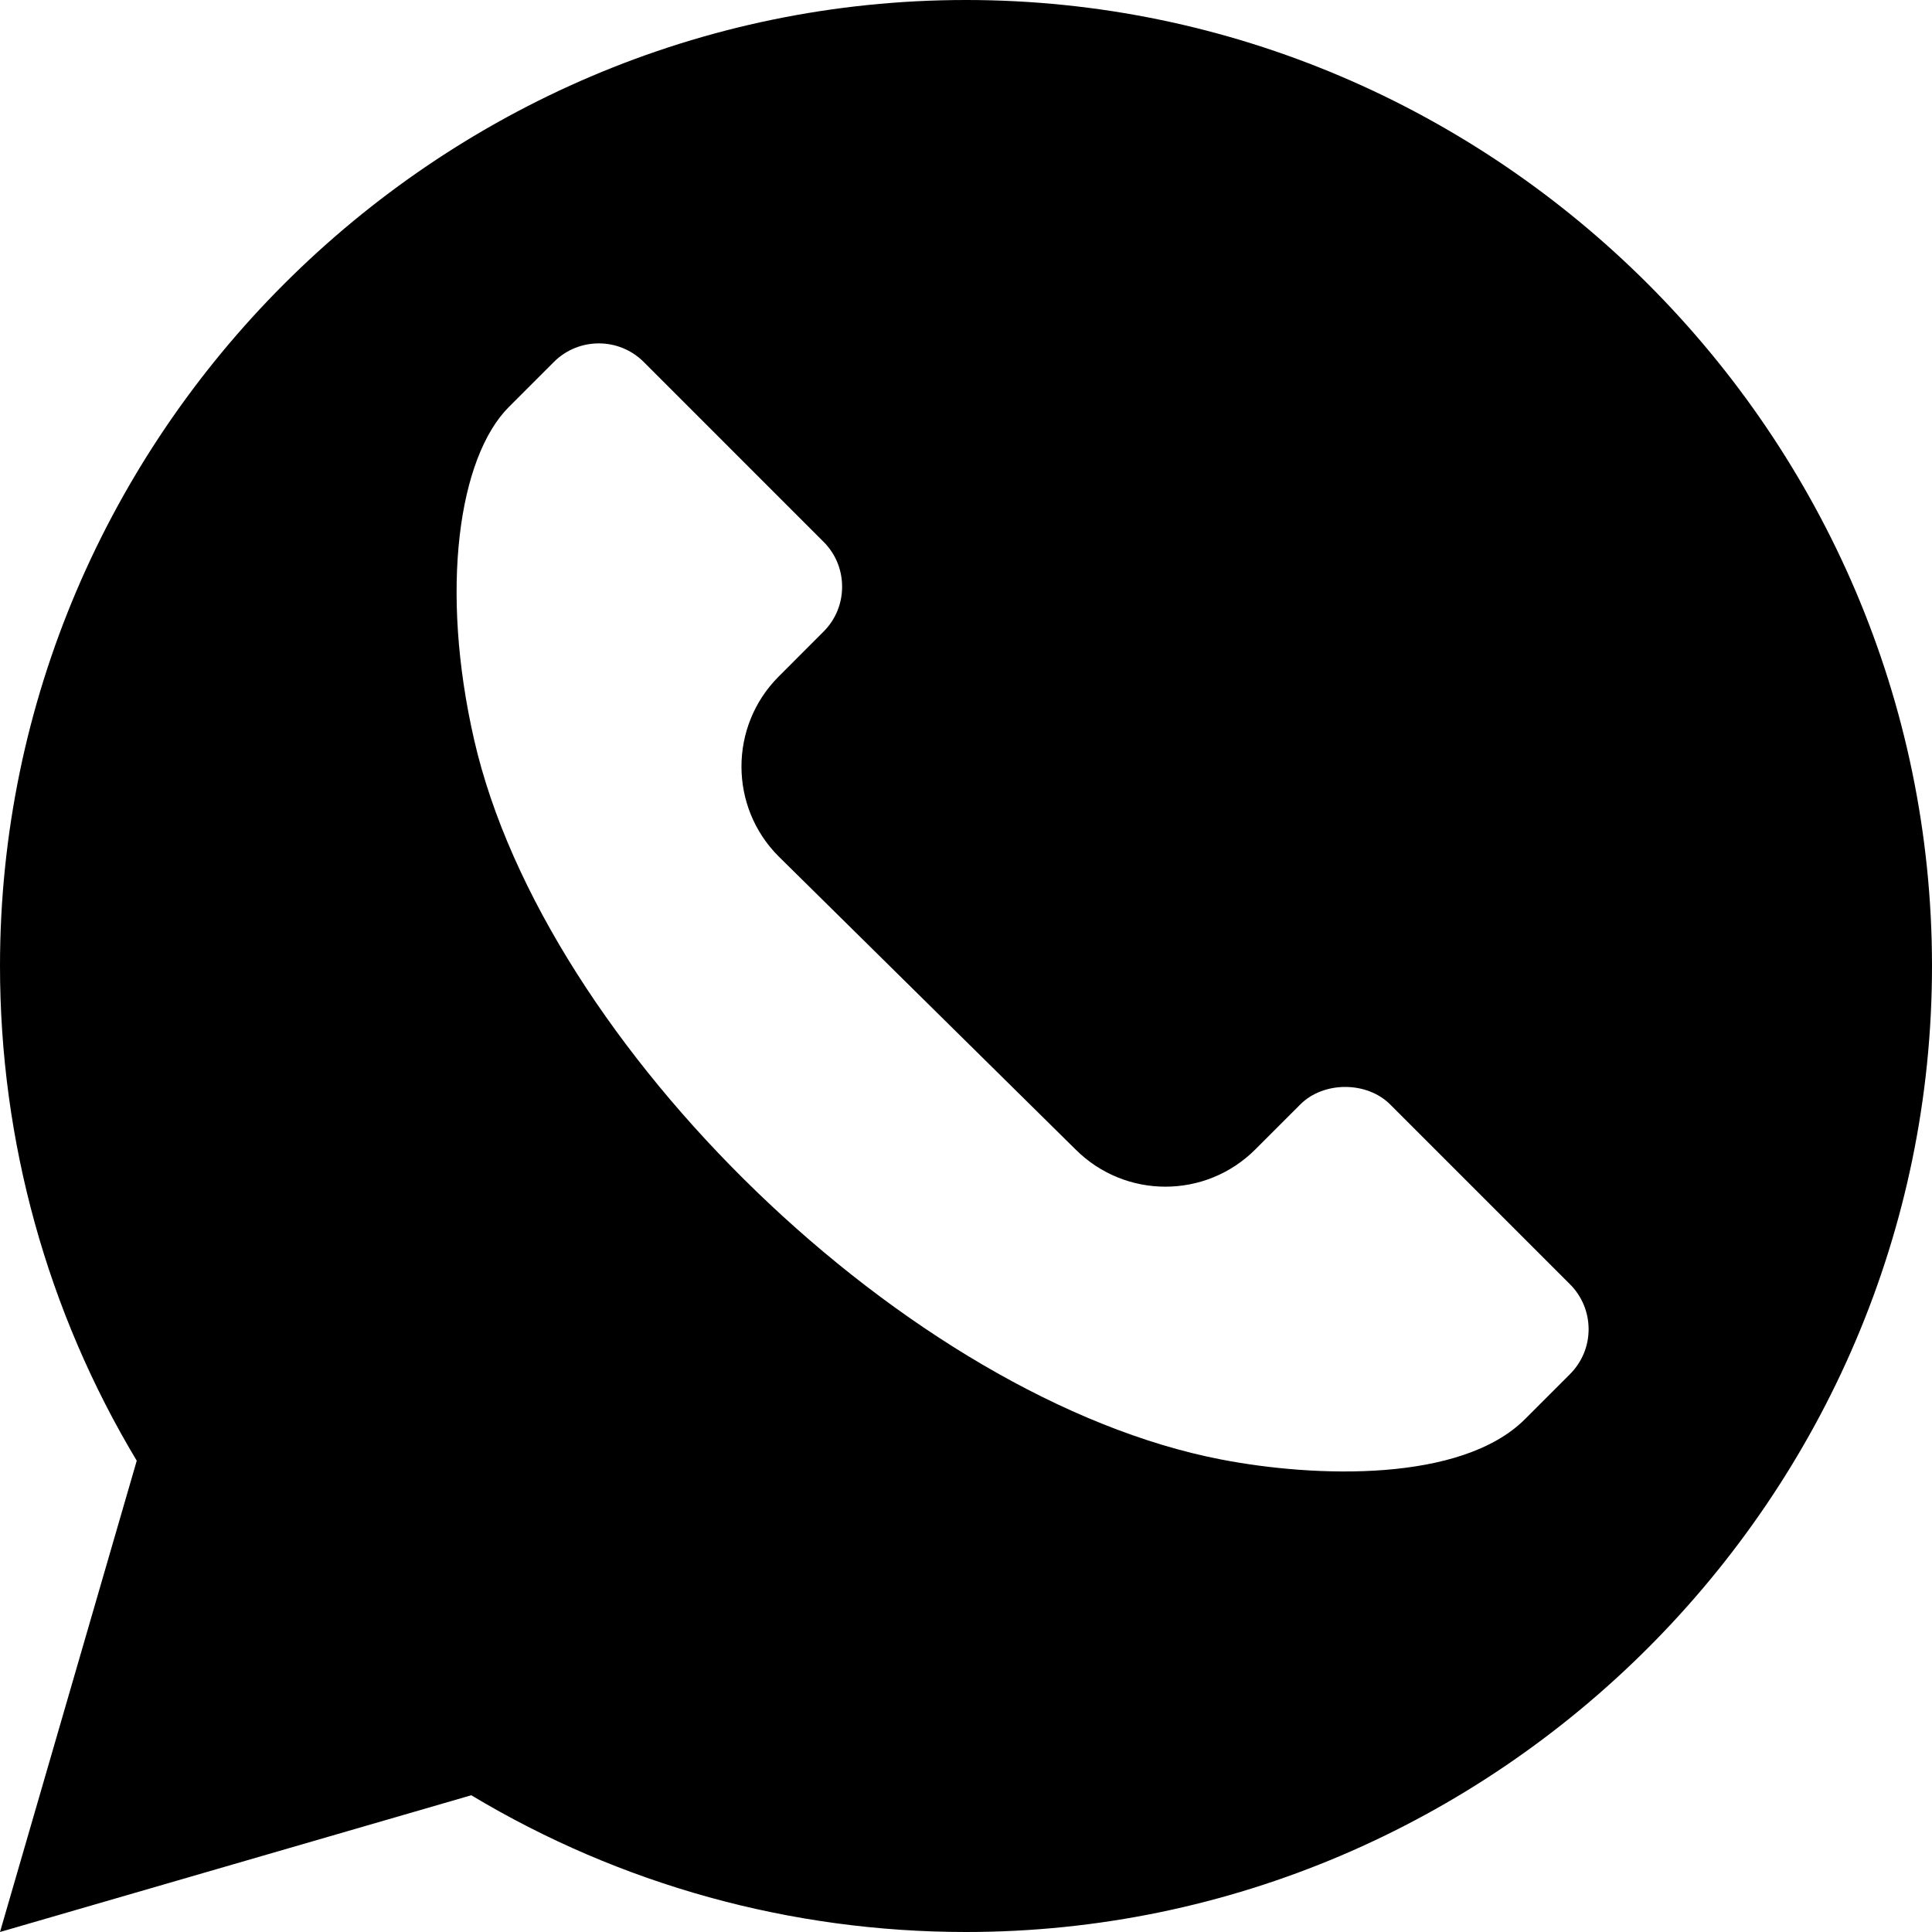
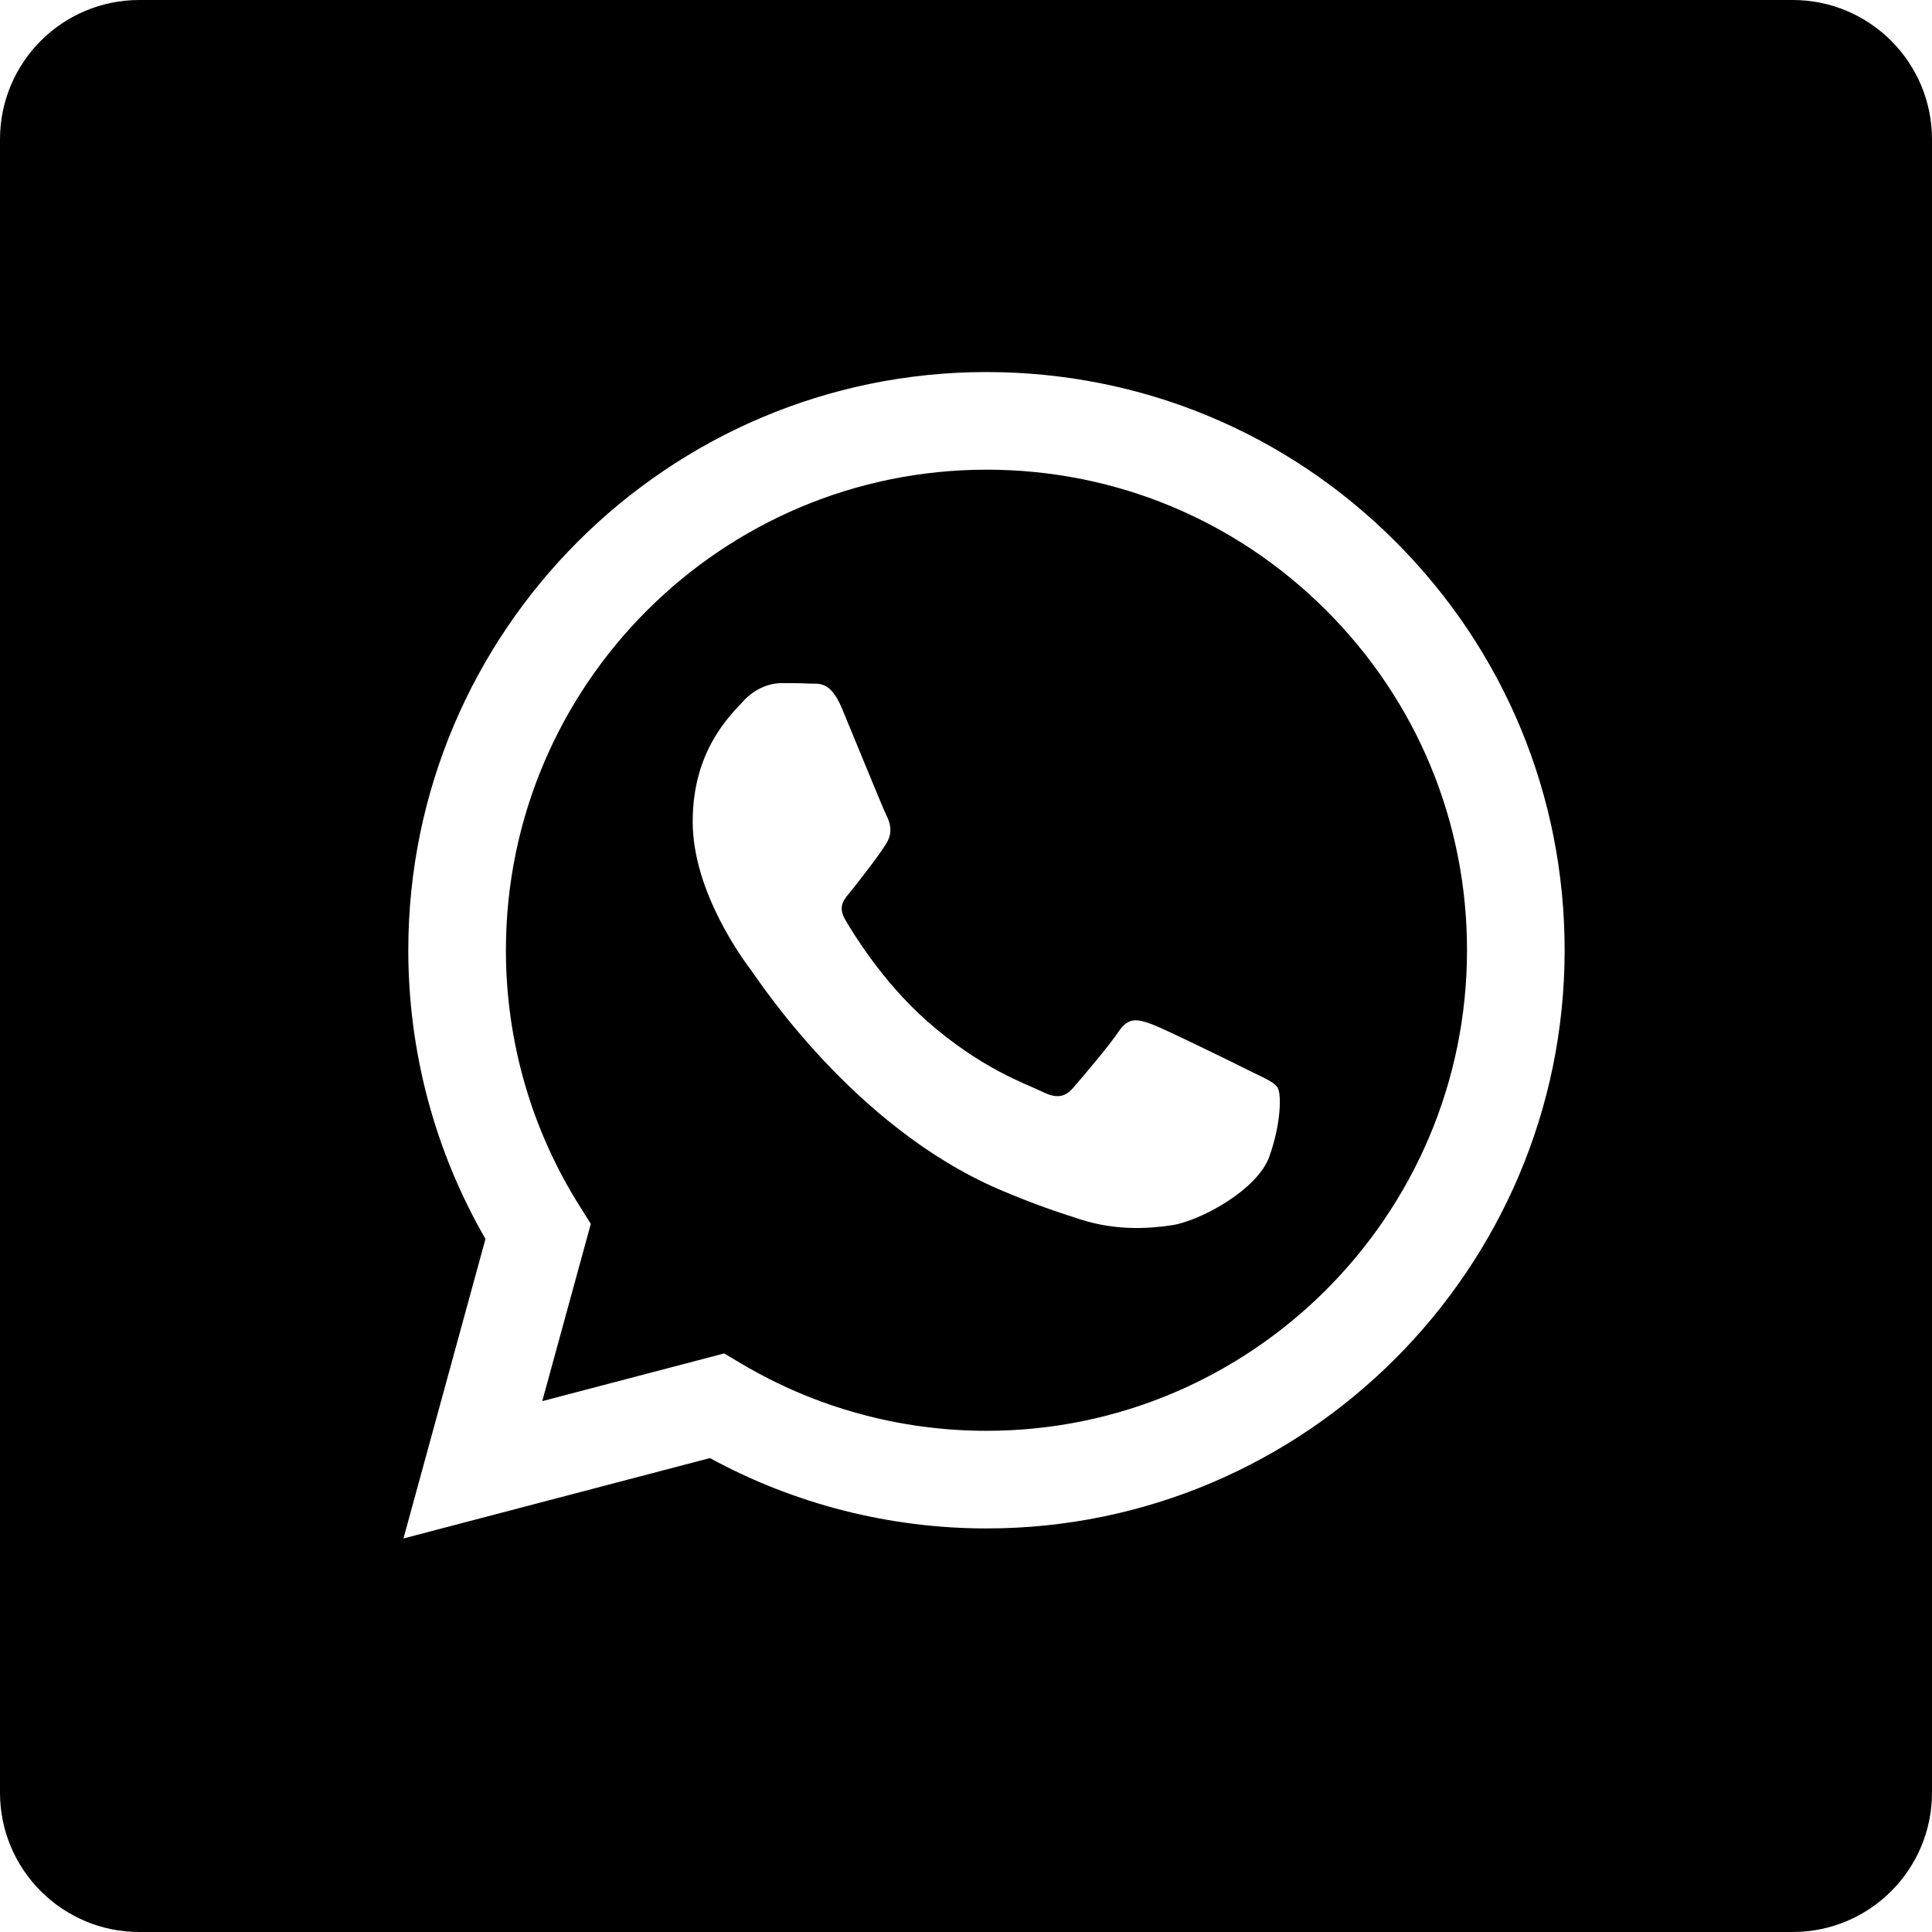
- <svg xmlns="http://www.w3.org/2000/svg" viewBox="0 0 512 512">
-   <path d="m256 0c-140.609 0-256 115.391-256 256 0 46.406 12.512 91.582 36.238 131.105l-36.238 124.895 124.895-36.238c39.523 23.727 84.699 36.238 131.105 36.238 140.609 0 256-115.391 256-256s-115.391-256-256-256zm160.055 364.168-11.91 11.91c-16.852 16.852-55.605 15.516-80.508 10.707-82.801-15.992-179.336-109.562-197.953-190.594-9.219-40.141-4.129-75.039 9.184-88.355l11.91-11.91c6.574-6.57 17.254-6.562 23.82 0l47.648 47.652c3.18 3.18 4.922 7.395 4.922 11.906s-1.742 8.73-4.922 11.898l-11.906 11.922c-13.125 13.156-13.125 34.527 0 47.652l78.684 77.648c13.164 13.164 34.469 13.18 47.652 0l11.91-11.906c6.148-6.184 17.633-6.203 23.832 0l47.637 47.637c6.469 6.441 6.715 17.113 0 23.832zm0 0" />
+ <svg xmlns="http://www.w3.org/2000/svg" height="512pt" viewBox="0 0 512 512" width="512pt">
+   <path d="m261.477 124.469c-70.246 0-127.375 57.105-127.406 127.301-.008 24.055 6.727 47.48 19.473 67.75l3.027 4.816-12.867 46.98 48.199-12.641 4.652 2.758c19.551 11.602 41.965 17.738 64.816 17.746h.051c70.191 0 127.32-57.109 127.352-127.309.012-34.02-13.223-66.004-37.266-90.066-24.043-24.062-56.02-37.324-90.031-37.336zm74.906 182.035c-3.191 8.938-18.484 17.098-25.84 18.199-6.598.984-14.941 1.395-24.113-1.516-5.562-1.766-12.691-4.121-21.828-8.062-38.402-16.578-63.484-55.234-65.398-57.789-1.914-2.555-15.633-20.754-15.633-39.594 0-18.836 9.891-28.098 13.398-31.926 3.512-3.832 7.66-4.789 10.211-4.789 2.551 0 5.105.023 7.336.133 2.352.117 5.508-.895 8.613 6.57 3.191 7.664 10.848 26.5 11.805 28.414.957 1.918 1.594 4.152.32 6.707-1.277 2.555-7.301 10.25-9.57 13.09-1.691 2.109-3.914 3.98-1.68 7.812 2.23 3.828 9.918 16.363 21.297 26.512 14.625 13.039 26.961 17.078 30.789 18.996 3.824 1.914 6.059 1.594 8.293-.957 2.23-2.555 9.57-11.176 12.121-15.008 2.551-3.832 5.105-3.191 8.613-1.914 3.512 1.273 22.332 10.535 26.16 12.449 3.828 1.918 6.379 2.875 7.336 4.473.961 1.598.961 9.258-2.23 18.199zm0 0" />
+   <path d="m475.074 0h-438.148c-20.395 0-36.926 16.531-36.926 36.926v438.148c0 20.395 16.531 36.926 36.926 36.926h438.148c20.395 0 36.926-16.531 36.926-36.926v-438.148c0-20.395-16.531-36.926-36.926-36.926zm-213.648 405.051c-.004 0 .004 0 0 0h-.062c-25.645-.012-50.844-6.441-73.223-18.645l-81.223 21.301 21.738-79.375c-13.41-23.227-20.465-49.578-20.453-76.574.035-84.453 68.77-153.16 153.223-153.16 40.984.016 79.457 15.969 108.383 44.918 28.93 28.953 44.852 67.438 44.836 108.363-.035 84.457-68.777 153.172-153.219 153.172zm0 0" />
</svg>
